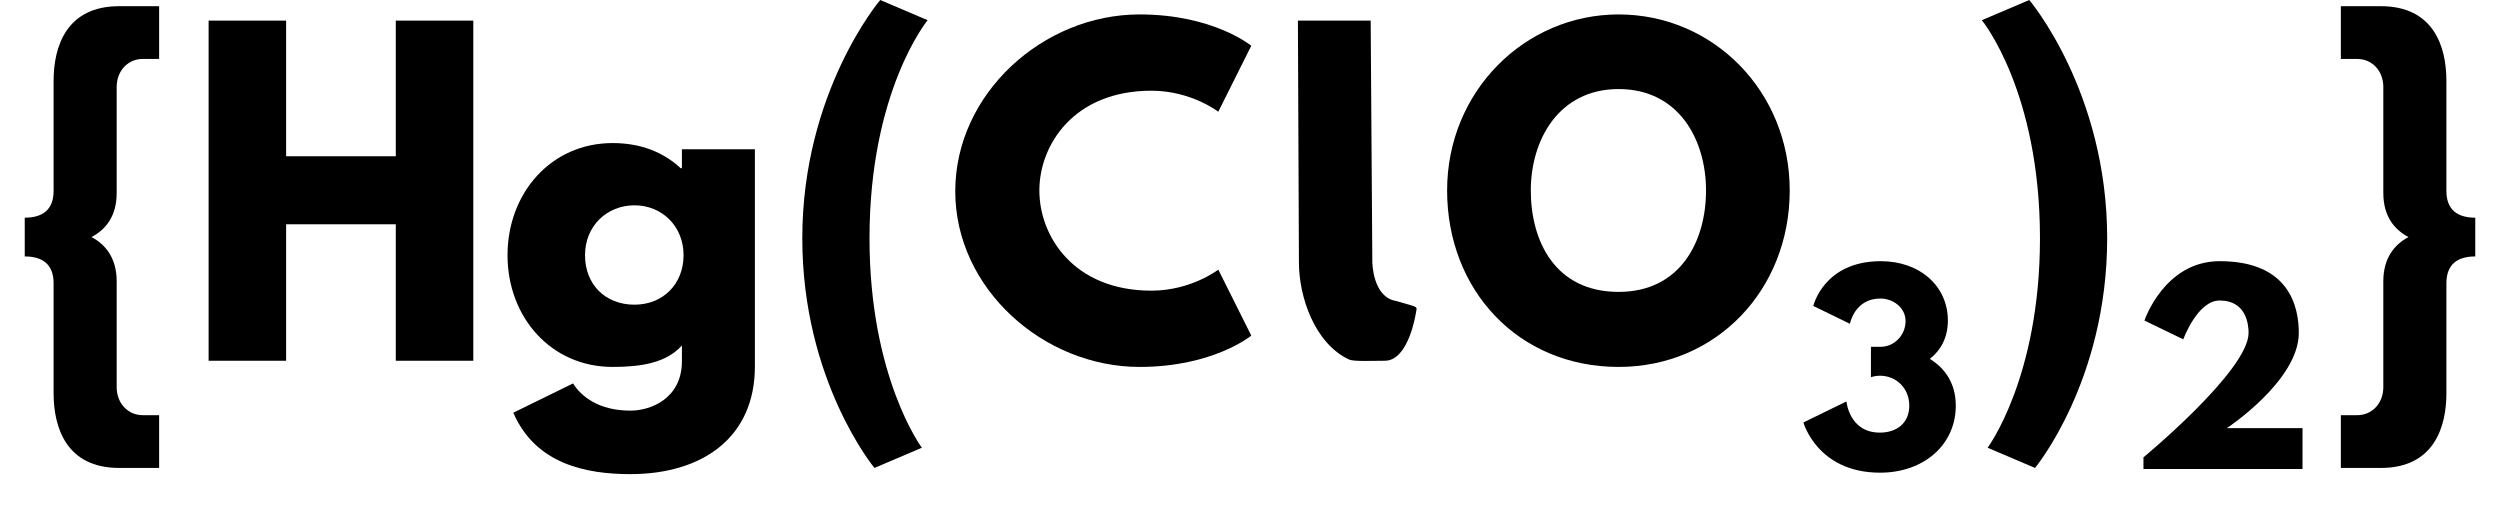
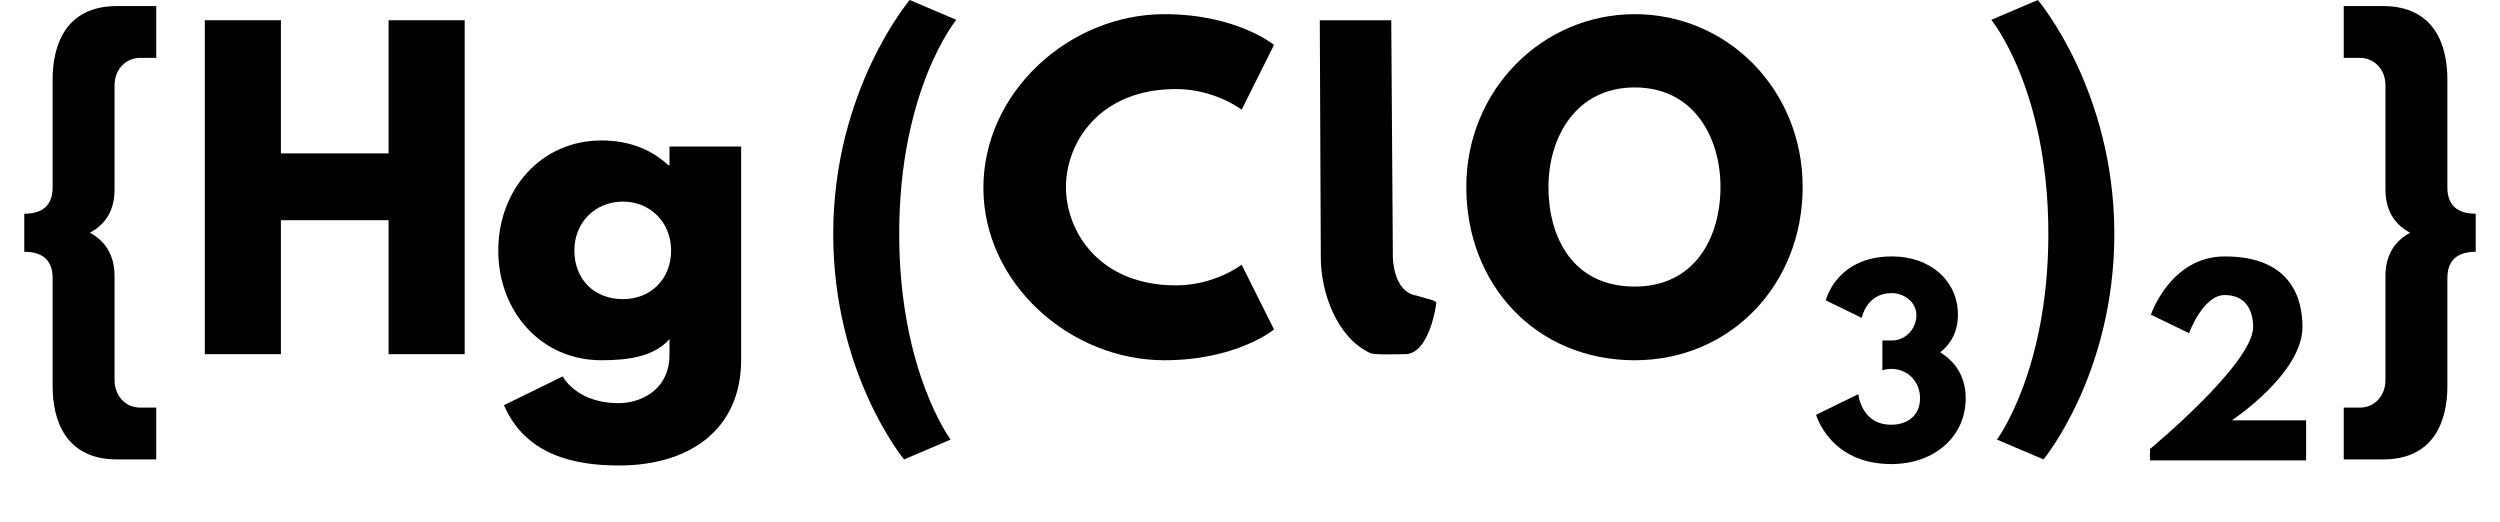
- <svg xmlns="http://www.w3.org/2000/svg" xmlns:xlink="http://www.w3.org/1999/xlink" viewBox="0 0 215.602 45.778" version="1.1" baseProfile="full">
+ <svg xmlns="http://www.w3.org/2000/svg" xmlns:xlink="http://www.w3.org/1999/xlink" viewBox="0 0 219.602 45.778" version="1.1" baseProfile="full">
  <defs>
    <path id="HussarBoldWeb-H" d="M248 331v-331h-188v825h188v-329h266v329h188v-825h-188v331h-266z" />
    <path id="HussarBoldWeb-g" d="M37 -126l145 71c19 -31 62 -66 139 -66c49 0 125 29 125 120v38c-38 -42 -98 -52 -168 -52c-150 0 -255 121 -255 271s105 272 255 272c68 0 123 -22 165 -61h3v46h177v-527c0 -172 -127 -261 -302 -261c-107 0 -230 24 -284 149zM211 256c0 -70 48 -120 120 -120  c69 0 119 50 119 120c0 71 -53 121 -119 121c-67 0 -120 -50 -120 -121z" />
    <path id="HussarBoldWeb-C" d="M499 170c96 0 162 51 162 51l80 -160s-92 -76 -271 -76c-233 0 -447 190 -447 426c0 237 213 429 447 429c179 0 271 -76 271 -76l-80 -160s-66 51 -162 51c-189 0 -272 -132 -272 -242c0 -111 83 -243 272 -243z" />
    <path id="HussarBoldWeb-l" d="M101.102 825h176.5l4 -585s0.055 -85.347 57.385 -95c57.615 -17 50.959 -11.007 48.115 -30c0 0 -17.165 -114.712 -74.946 -115c-32.054 0 -75.714 -2.283 -87.054 3c-82.853 38.602 -122.015 151.552 -121.521 237.024z" />
    <path id="HussarBoldWeb-O" d="M23 413c0 241 189 427 416 427c229 0 415 -186 415 -427s-178 -428 -415 -428c-244 0 -416 187 -416 428zM226 413c0 -123 59 -246 213 -246c150 0 212 123 212 246s-66 246 -212 246c-145 0 -213 -123 -213 -246z" />
    <path id="HussarBoldWeb-three" d="M205 587l-148 72s42 181 273 181c157 0 271 -100 271 -240c0 -68 -28 -120 -73 -155c64 -39 105 -102 105 -189c0 -158 -129 -271 -306 -271c-254 0 -310 203 -310 203l174 85s11 -126 135 -126c69 0 119 39 119 109c0 71 -53 121 -119 121c-20 0 -36 -6 -36 -6v123h41  c50 0 99 44 99 104c0 53 -49 91 -102 91c-104 0 -123 -102 -123 -102z" />
    <path id="HussarBoldWeb-parenleft" d="M345 -211l-115 -49s-175 211 -175 557c0 356 189 578 189 578l115 -49s-141 -171 -141 -529c0 -338 127 -508 127 -508z" />
    <path id="HussarBoldWeb-parenright" d="M173 -260l-115 49s127 170 127 508c0 358 -141 529 -141 529l115 49s189 -222 189 -578c0 -346 -175 -557 -175 -557z" />
    <path id="HussarBoldWeb-two" d="M363 681c-90 0 -147 -157 -147 -157l-157 76s80 240 304 240c283 0 320 -186 320 -290c0 -193 -291 -385 -291 -385h306v-165h-643v47s425 351 425 503c0 30 -7 131 -117 131z" />
    <path id="HussarBoldWeb-braceleft" d="M60 253v94c43 0 70 19 70 65v267c0 83 31 181 159 181h97v-128h-40c-35 0 -63 -28 -63 -68v-257c0 -57 -27 -89 -61 -107c34 -18 61 -51 61 -107v-257c0 -40 28 -68 63 -68h40v-128h-97c-128 0 -159 98 -159 181v267c0 46 -27 65 -70 65z" />
    <path id="HussarBoldWeb-braceright" d="M386 347v-94c-43 0 -70 -19 -70 -65v-267c0 -83 -31 -181 -159 -181h-97v128h40c35 0 63 28 63 68v257c0 56 27 89 61 107c-34 18 -61 50 -61 107v257c0 40 -28 68 -63 68h-40v128h97c128 0 159 -98 159 -181v-267c0 -46 27 -65 70 -65z" />
  </defs>
  <use xlink:href="#HussarBoldWeb-H" transform="matrix(0.03555556 0 0 -0.03555556 15.85778 31.11111)" fill="black" />
  <use xlink:href="#HussarBoldWeb-g" transform="matrix(0.03555556 0 0 -0.03555556 42.95111 31.11111)" fill="black" />
-   <use xlink:href="#HussarBoldWeb-C" transform="matrix(0.03555556 0 0 -0.03555556 81.56444 31.11111)" fill="black" />
-   <use xlink:href="#HussarBoldWeb-l" transform="matrix(0.03555556 0 0 -0.03555556 108.3378 31.11111)" fill="black" />
-   <use xlink:href="#HussarBoldWeb-O" transform="matrix(0.03555556 0 0 -0.03555556 123.9822 31.11111)" fill="black" />
-   <use xlink:href="#HussarBoldWeb-three" transform="matrix(0.02133333 0 0 -0.02133333 155.1644 40.44444)" fill="black" />
-   <use xlink:href="#HussarBoldWeb-parenleft" transform="matrix(0.03555556 0 0 -0.03555556 67.23556 31.11111)" fill="black" />
-   <use xlink:href="#HussarBoldWeb-parenright" transform="matrix(0.03555556 0 0 -0.03555556 169.3511 31.11111)" fill="black" />
-   <use xlink:href="#HussarBoldWeb-two" transform="matrix(0.02133333 0 0 -0.02133333 183.68 40.44444)" fill="black" />
+   <use xlink:href="#HussarBoldWeb-C" transform="matrix(0.03555556 0 0 -0.03555556 85.56444 31.11111)" fill="black" />
+   <use xlink:href="#HussarBoldWeb-l" transform="matrix(0.03555556 0 0 -0.03555556 112.3378 31.11111)" fill="black" />
+   <use xlink:href="#HussarBoldWeb-O" transform="matrix(0.03555556 0 0 -0.03555556 127.9822 31.11111)" fill="black" />
+   <use xlink:href="#HussarBoldWeb-three" transform="matrix(0.02133333 0 0 -0.02133333 159.1644 40.44444)" fill="black" />
+   <use xlink:href="#HussarBoldWeb-parenleft" transform="matrix(0.03555556 0 0 -0.03555556 71.23556 31.11111)" fill="black" />
+   <use xlink:href="#HussarBoldWeb-parenright" transform="matrix(0.03555556 0 0 -0.03555556 173.3511 31.11111)" fill="black" />
+   <use xlink:href="#HussarBoldWeb-two" transform="matrix(0.02133333 0 0 -0.02133333 187.68 40.44444)" fill="black" />
  <use xlink:href="#HussarBoldWeb-braceleft" transform="matrix(0.03555556 0 0 -0.03555556 0 31.11111)" fill="black" />
-   <use xlink:href="#HussarBoldWeb-braceright" transform="matrix(0.03555556 0 0 -0.03555556 199.744 31.11111)" fill="black" />
+   <use xlink:href="#HussarBoldWeb-braceright" transform="matrix(0.03555556 0 0 -0.03555556 203.744 31.11111)" fill="black" />
</svg>
